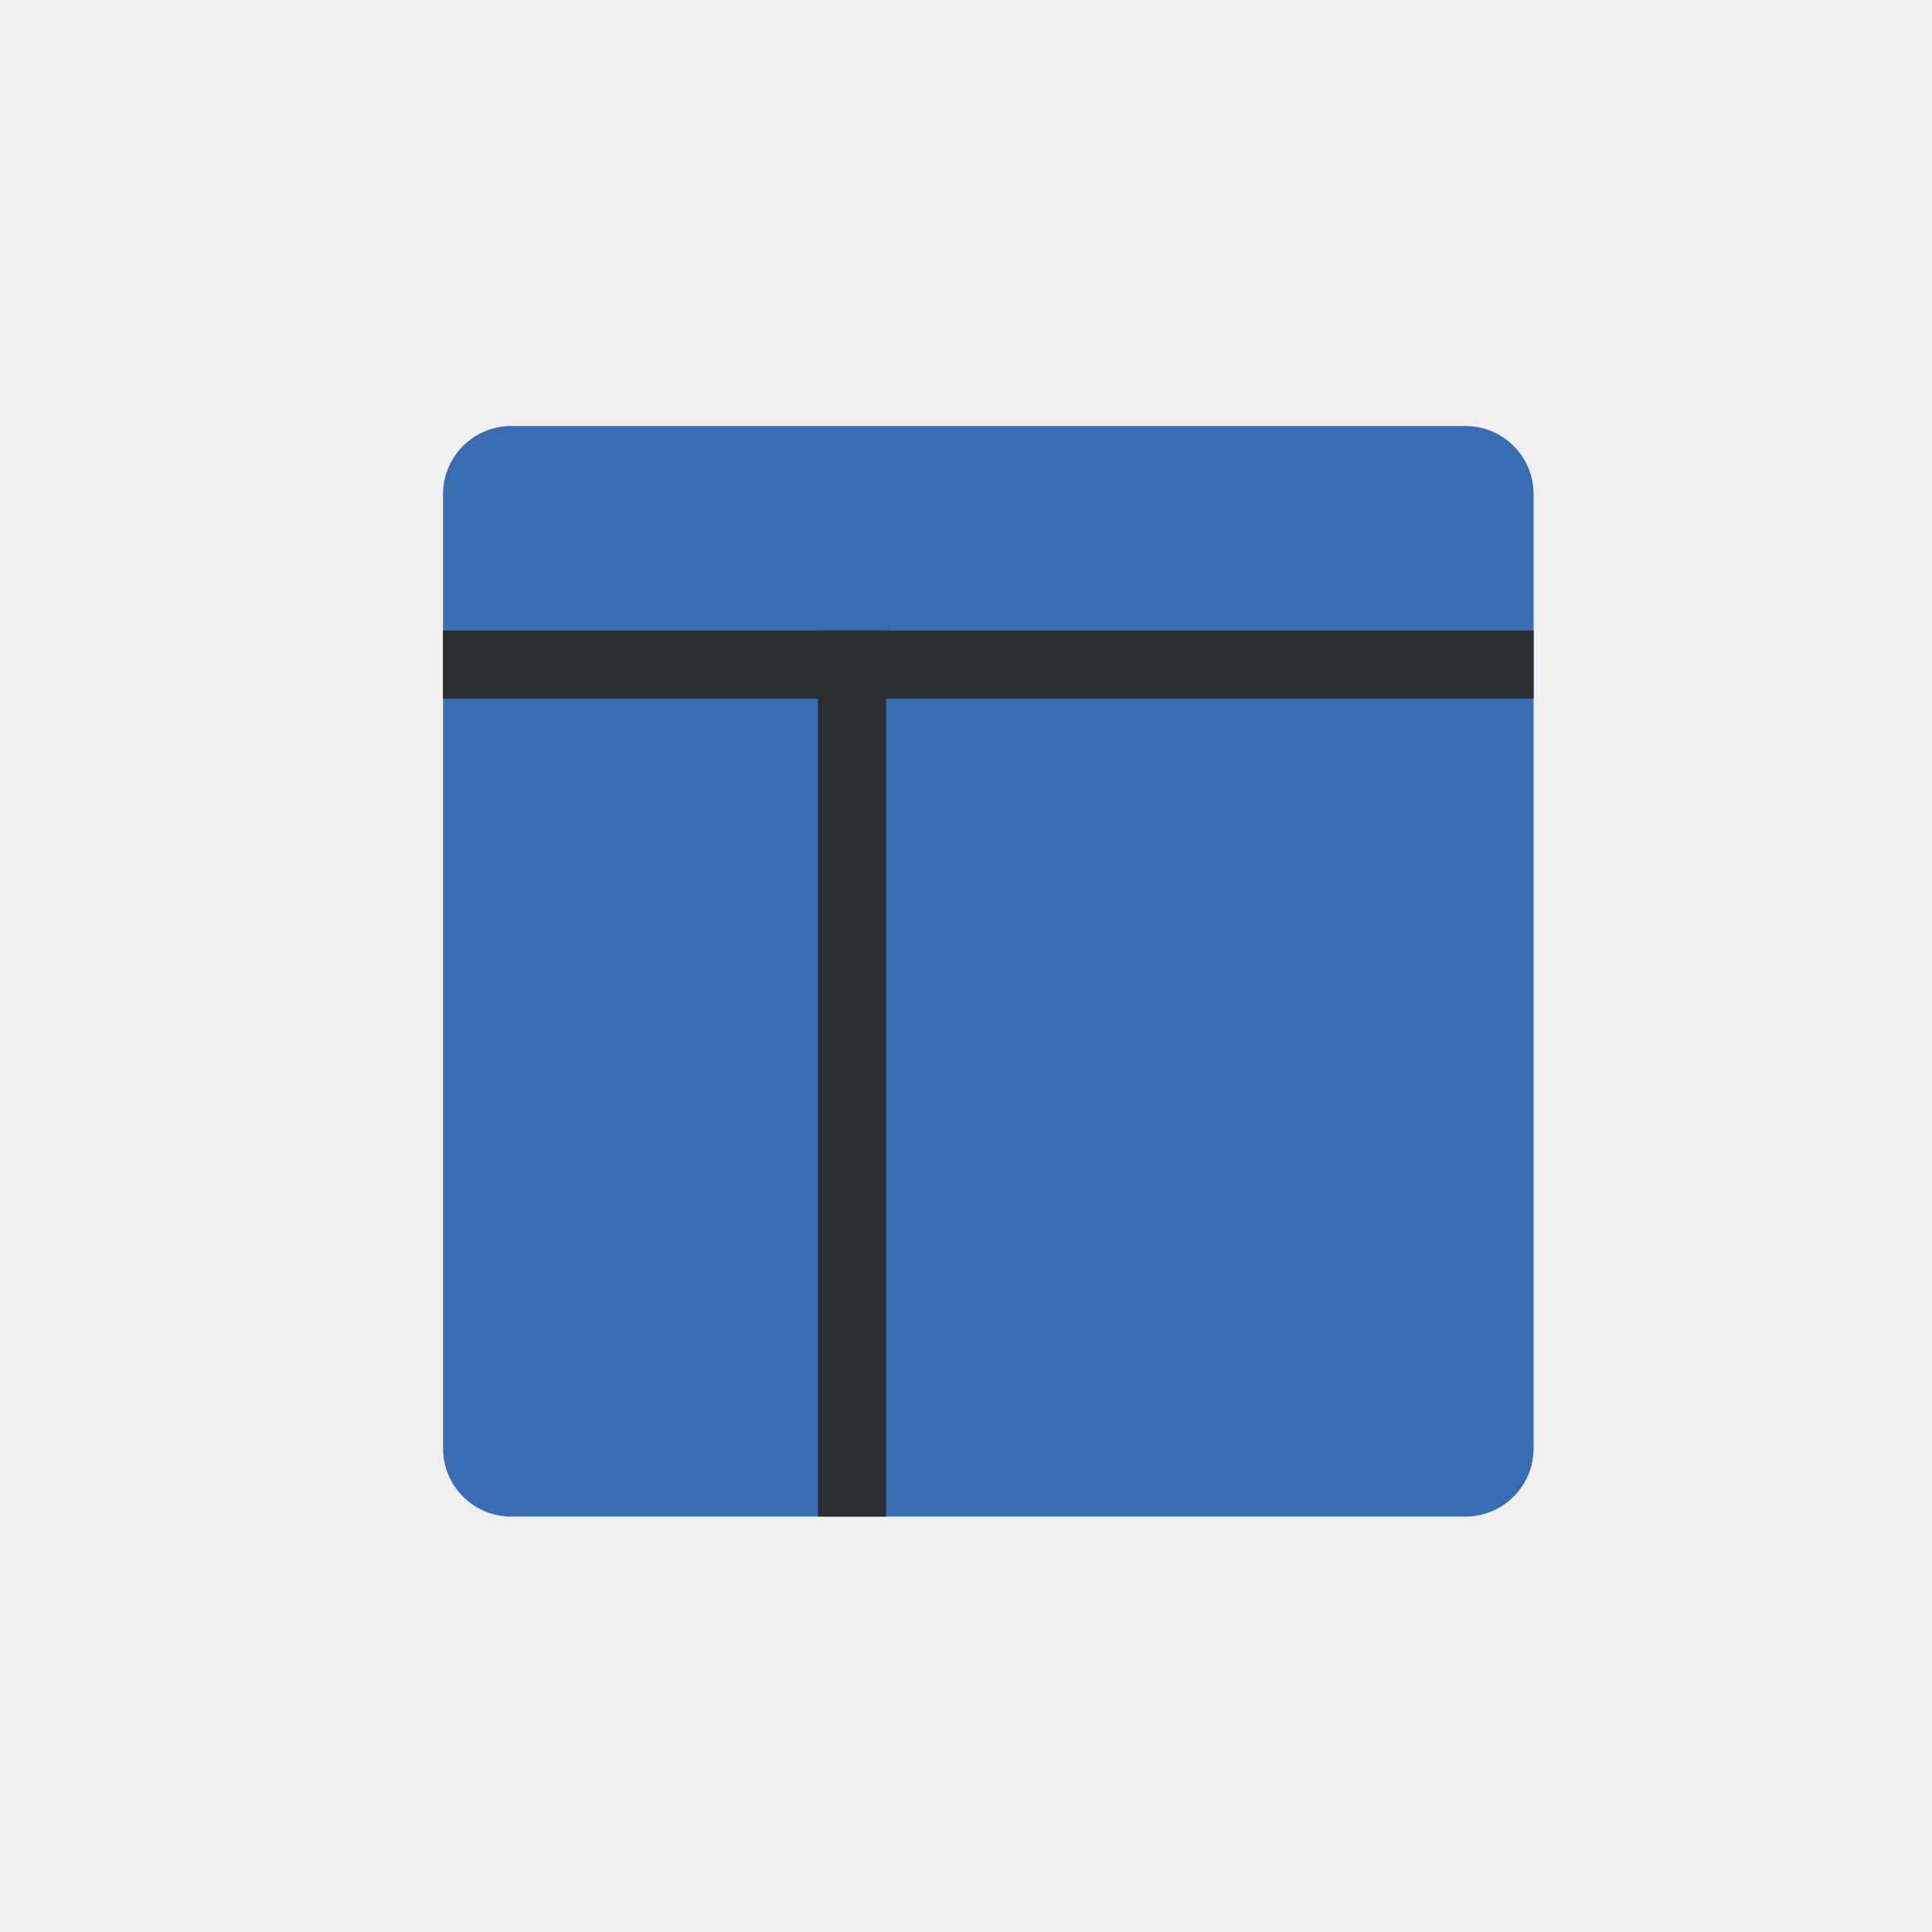
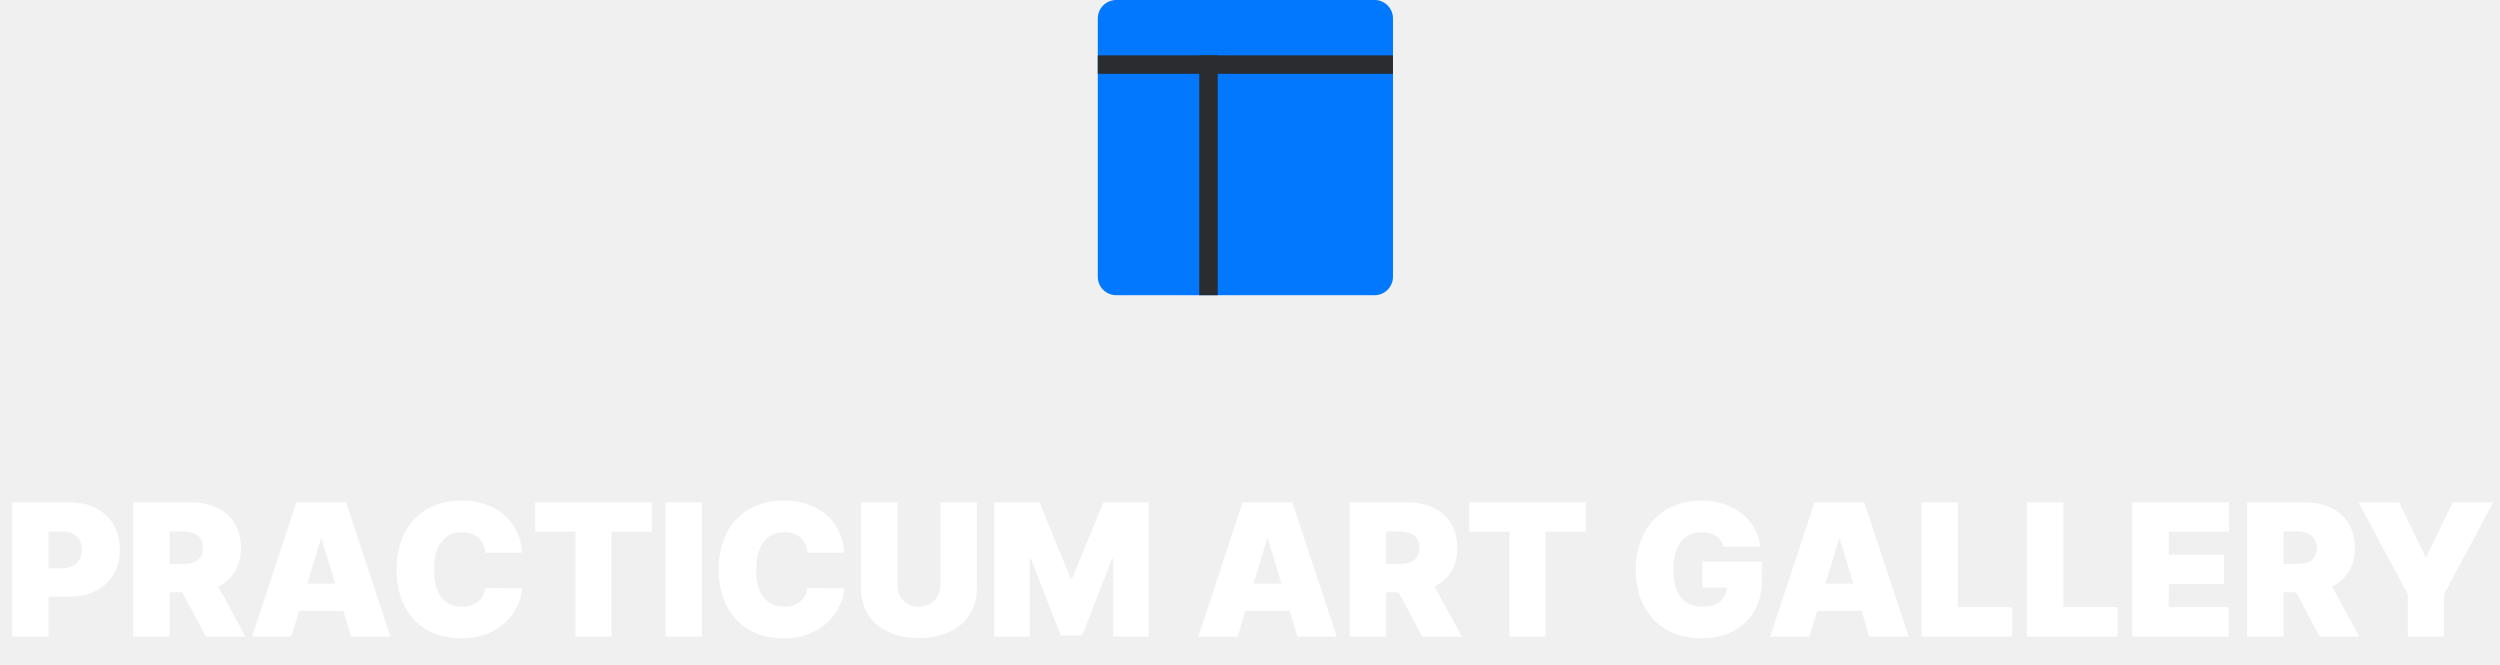
- <svg xmlns="http://www.w3.org/2000/svg" version="1.1" id="Layer_1" x="0px" y="0px" width="56.69px" height="56.69px" viewBox="0 0 56.69 56.69" enable-background="new 0 0 56.69 56.69" xml:space="preserve">
-   <path fill="#386DB4" d="M15,12.5h28c1.104,0,2,0.896,2,2v28c0,1.104-0.896,2-2,2H15c-1.104,0-2-0.896-2-2v-28  C13,13.396,13.896,12.5,15,12.5z" />
-   <rect x="13" y="18.5" fill="#2A2D30" width="32" height="2" />
-   <rect x="24" y="18.5" fill="#2A2D30" width="2" height="26" />
+ <svg xmlns="http://www.w3.org/2000/svg" width="271" height="72" viewBox="0 0 271 72" fill="none">
+   <path d="M1.32 69H5.269V64.682H7.457C10.773 64.682 12.996 62.729 12.996 59.597C12.996 56.5 10.83 54.455 7.599 54.455H1.32V69ZM5.269 61.614V57.608H6.661C8.046 57.608 8.877 58.347 8.877 59.597C8.877 60.84 8.046 61.614 6.661 61.614H5.269ZM14.445 69H18.394V64.199H19.758L22.315 69H26.604L23.65 63.574C25.198 62.828 26.121 61.415 26.121 59.398C26.121 56.301 23.955 54.455 20.724 54.455H14.445V69ZM18.394 61.131V57.608H19.786C21.171 57.608 22.002 58.148 22.002 59.398C22.002 60.641 21.171 61.131 19.786 61.131H18.394ZM31.583 69L32.421 66.216H37.222L38.06 69H42.322L37.521 54.455H32.123L27.322 69H31.583ZM33.316 63.261L34.765 58.46H34.879L36.327 63.261H33.316ZM56.619 59.909C56.306 56.301 53.664 54.256 49.999 54.256C46.079 54.256 42.982 56.869 42.982 61.727C42.982 66.564 45.994 69.199 49.999 69.199C54.261 69.199 56.42 66.244 56.619 63.773L52.613 63.744C52.414 64.987 51.533 65.761 50.084 65.761C48.16 65.761 47.045 64.398 47.045 61.727C47.045 59.199 48.124 57.693 50.113 57.693C51.633 57.693 52.499 58.588 52.613 59.909H56.619ZM58.012 57.636H62.387V69H66.279V57.636H70.654V54.455H58.012V57.636ZM76.09 54.455H72.141V69H76.09V54.455ZM91.54 59.909C91.228 56.301 88.586 54.256 84.921 54.256C81.001 54.256 77.904 56.869 77.904 61.727C77.904 66.564 80.915 69.199 84.921 69.199C89.183 69.199 91.342 66.244 91.54 63.773L87.535 63.744C87.336 64.987 86.455 65.761 85.006 65.761C83.082 65.761 81.967 64.398 81.967 61.727C81.967 59.199 83.046 57.693 85.035 57.693C86.555 57.693 87.421 58.588 87.535 59.909H91.54ZM101.94 54.455V63.432C101.94 64.788 100.967 65.761 99.61 65.761C98.254 65.761 97.281 64.788 97.281 63.432V54.455H93.332V63.773C93.332 67.097 95.846 69.171 99.61 69.171C103.346 69.171 105.889 67.097 105.889 63.773V54.455H101.94ZM107.766 54.455V69H111.629V60.534H111.743L114.982 68.886H117.311L120.55 60.591H120.663V69H124.527V54.455H119.612L116.232 62.693H116.061L112.68 54.455H107.766ZM134.161 69L134.999 66.216H139.8L140.638 69H144.9L140.099 54.455H134.701L129.9 69H134.161ZM135.894 63.261L137.343 58.46H137.457L138.906 63.261H135.894ZM146.301 69H150.25V64.199H151.613L154.17 69H158.46L155.505 63.574C157.054 62.828 157.977 61.415 157.977 59.398C157.977 56.301 155.811 54.455 152.579 54.455H146.301V69ZM150.25 61.131V57.608H151.642C153.027 57.608 153.858 58.148 153.858 59.398C153.858 60.641 153.027 61.131 151.642 61.131H150.25ZM159.262 57.636H163.637V69H167.529V57.636H171.904V54.455H159.262V57.636ZM186.821 59.256H190.812C190.507 56.337 187.858 54.256 184.42 54.256C180.5 54.256 177.318 56.955 177.318 61.756C177.318 66.358 180.202 69.199 184.449 69.199C188.256 69.199 190.983 66.869 190.983 62.892V60.875H184.534V63.688H187.176C187.141 64.952 186.246 65.761 184.477 65.761C182.432 65.761 181.381 64.256 181.381 61.699C181.381 59.178 182.517 57.693 184.506 57.693C185.741 57.693 186.58 58.261 186.821 59.256ZM196.153 69L196.991 66.216H201.793L202.631 69H206.892L202.091 54.455H196.693L191.892 69H196.153ZM197.886 63.261L199.335 58.46H199.449L200.898 63.261H197.886ZM208.293 69H218.123V65.818H212.242V54.455H208.293V69ZM219.719 69H229.548V65.818H223.668V54.455H219.719V69ZM231.145 69H241.599V65.818H235.093V63.318H241.088V60.136H235.093V57.636H241.627V54.455H231.145V69ZM243.586 69H247.535V64.199H248.898L251.455 69H255.745L252.79 63.574C254.339 62.828 255.262 61.415 255.262 59.398C255.262 56.301 253.096 54.455 249.864 54.455H243.586V69ZM247.535 61.131V57.608H248.927C250.312 57.608 251.143 58.148 251.143 59.398C251.143 60.641 250.312 61.131 248.927 61.131H247.535ZM255.665 54.455L261.006 64.426V69H264.926V64.426L270.267 54.455H265.864L263.023 60.364H262.909L260.069 54.455H255.665Z" fill="white" />
+   <rect x="119" width="32" height="32" rx="2" fill="#0278FE" />
+   <rect x="119" y="6" width="32" height="2" fill="#2A2C2F" />
+   <rect x="130" y="6" width="2" height="26" fill="#2A2C2F" />
</svg>
